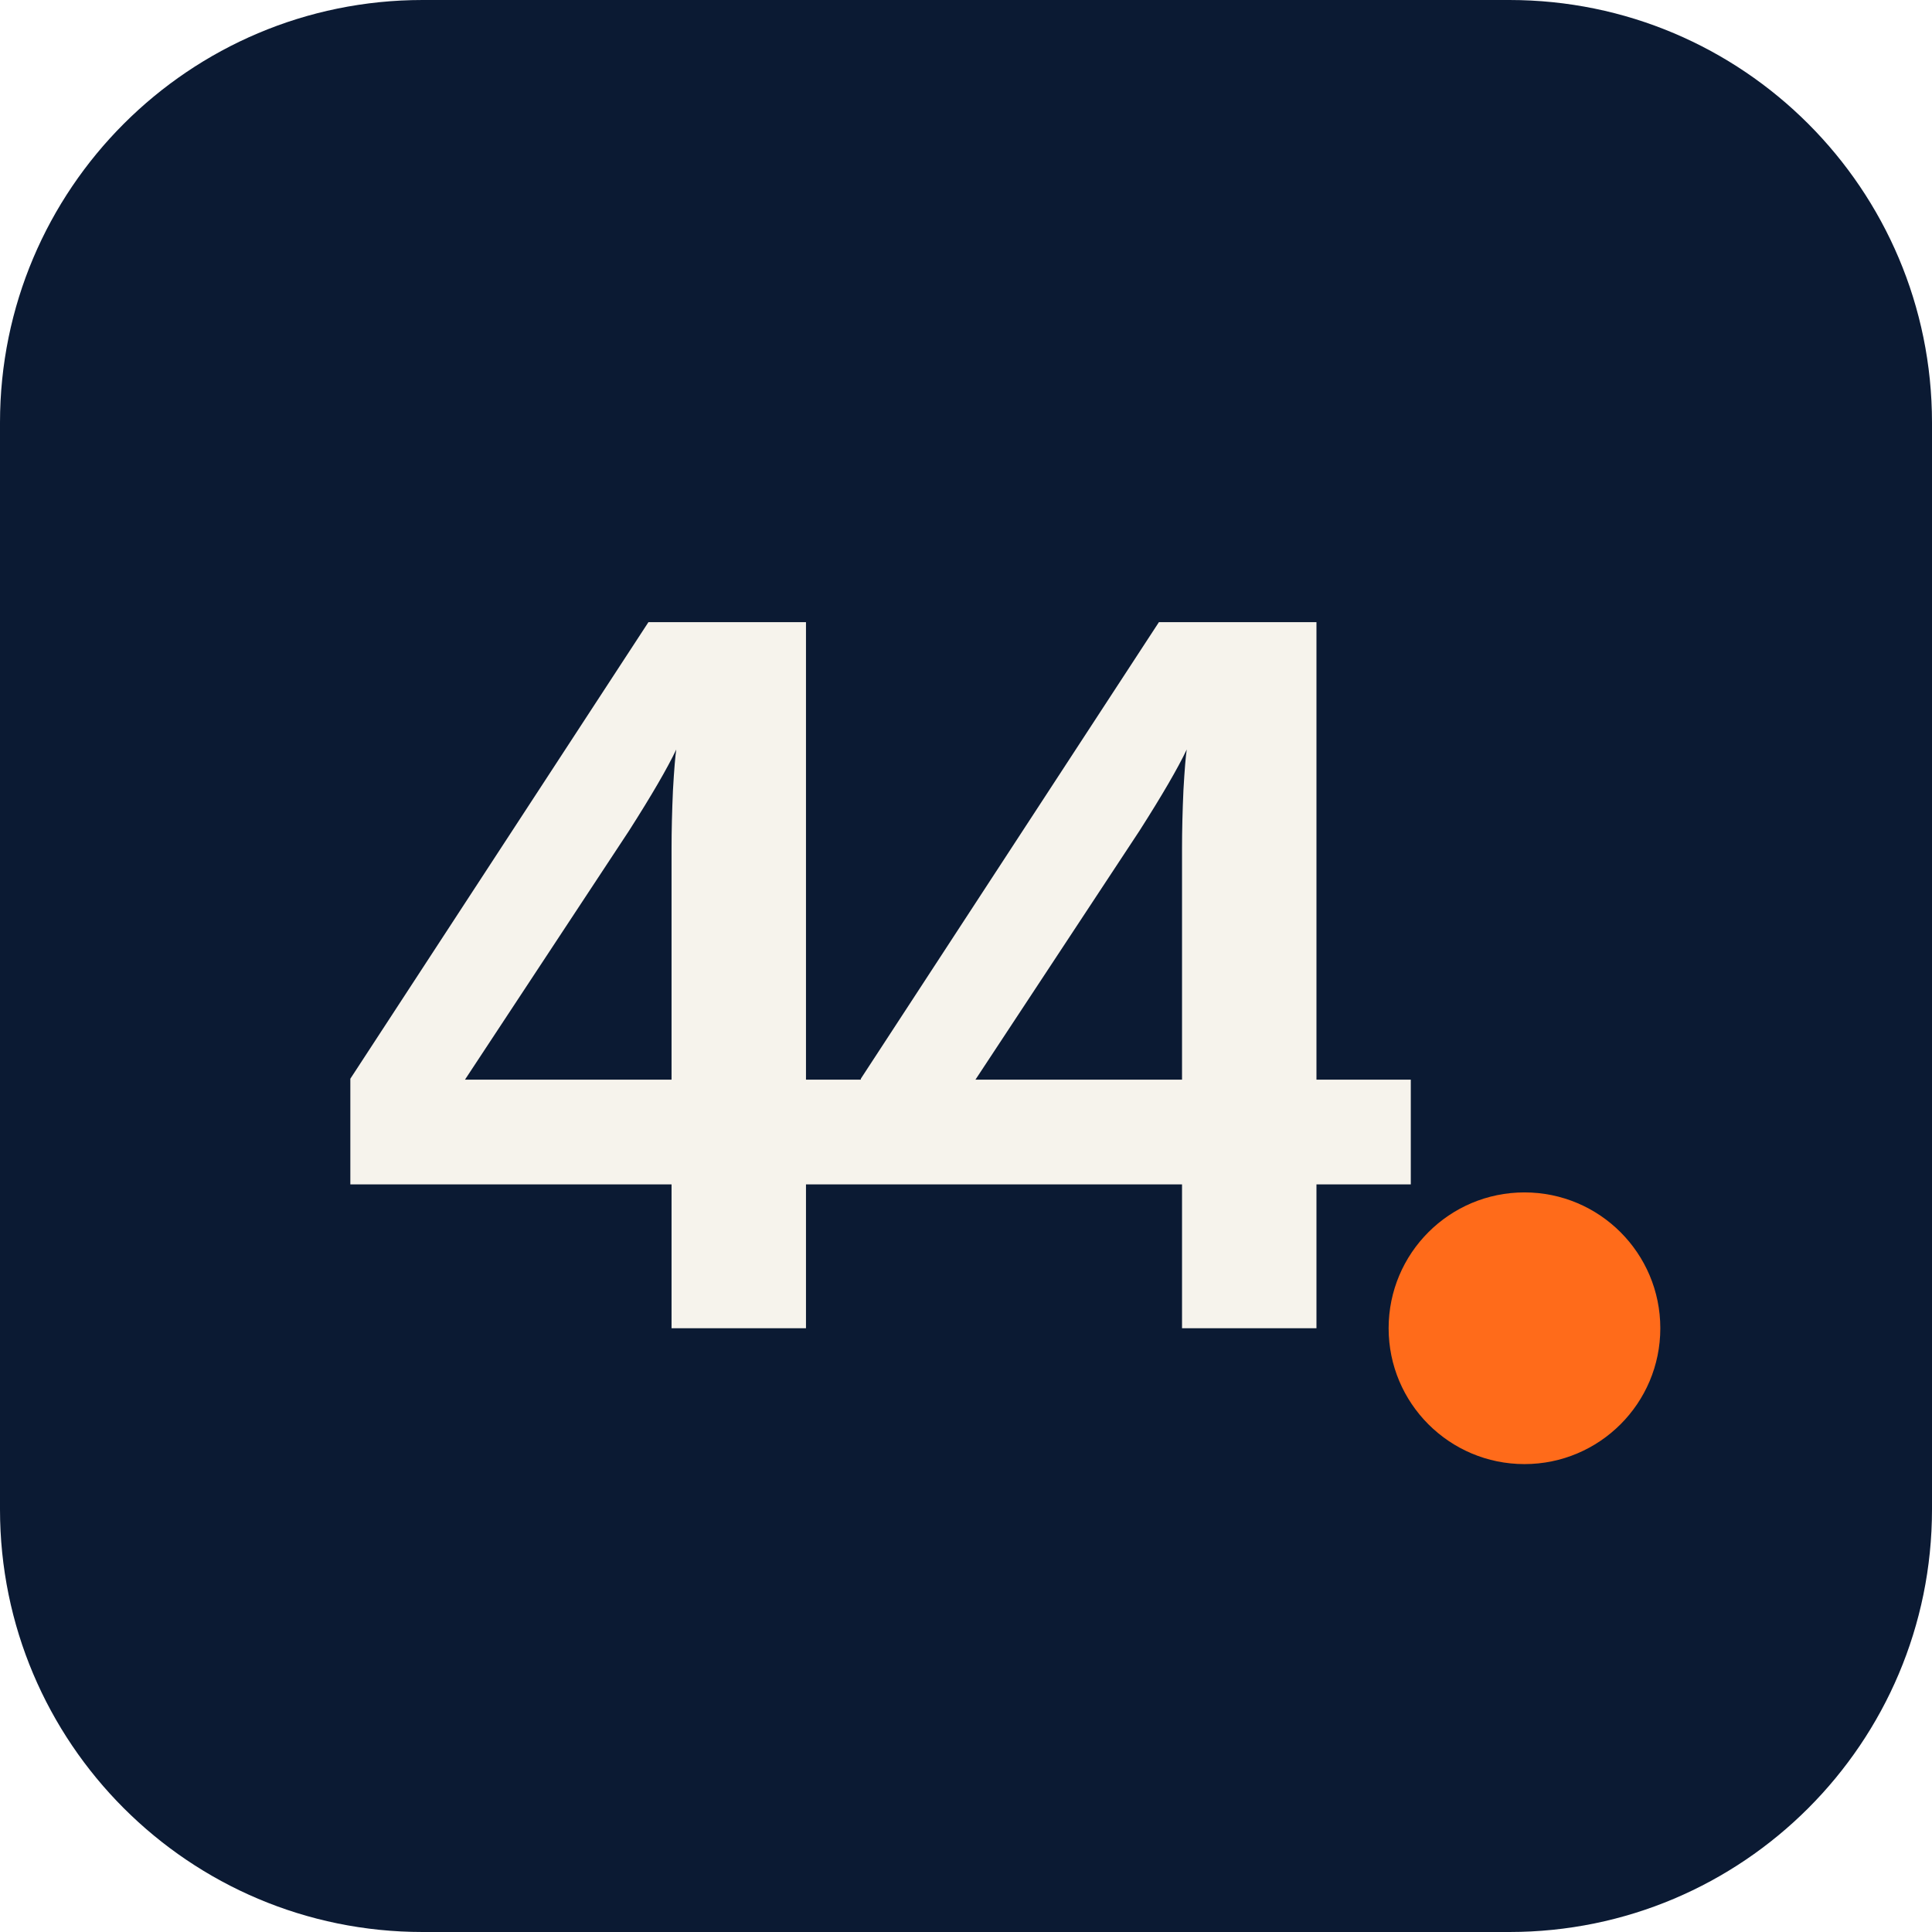
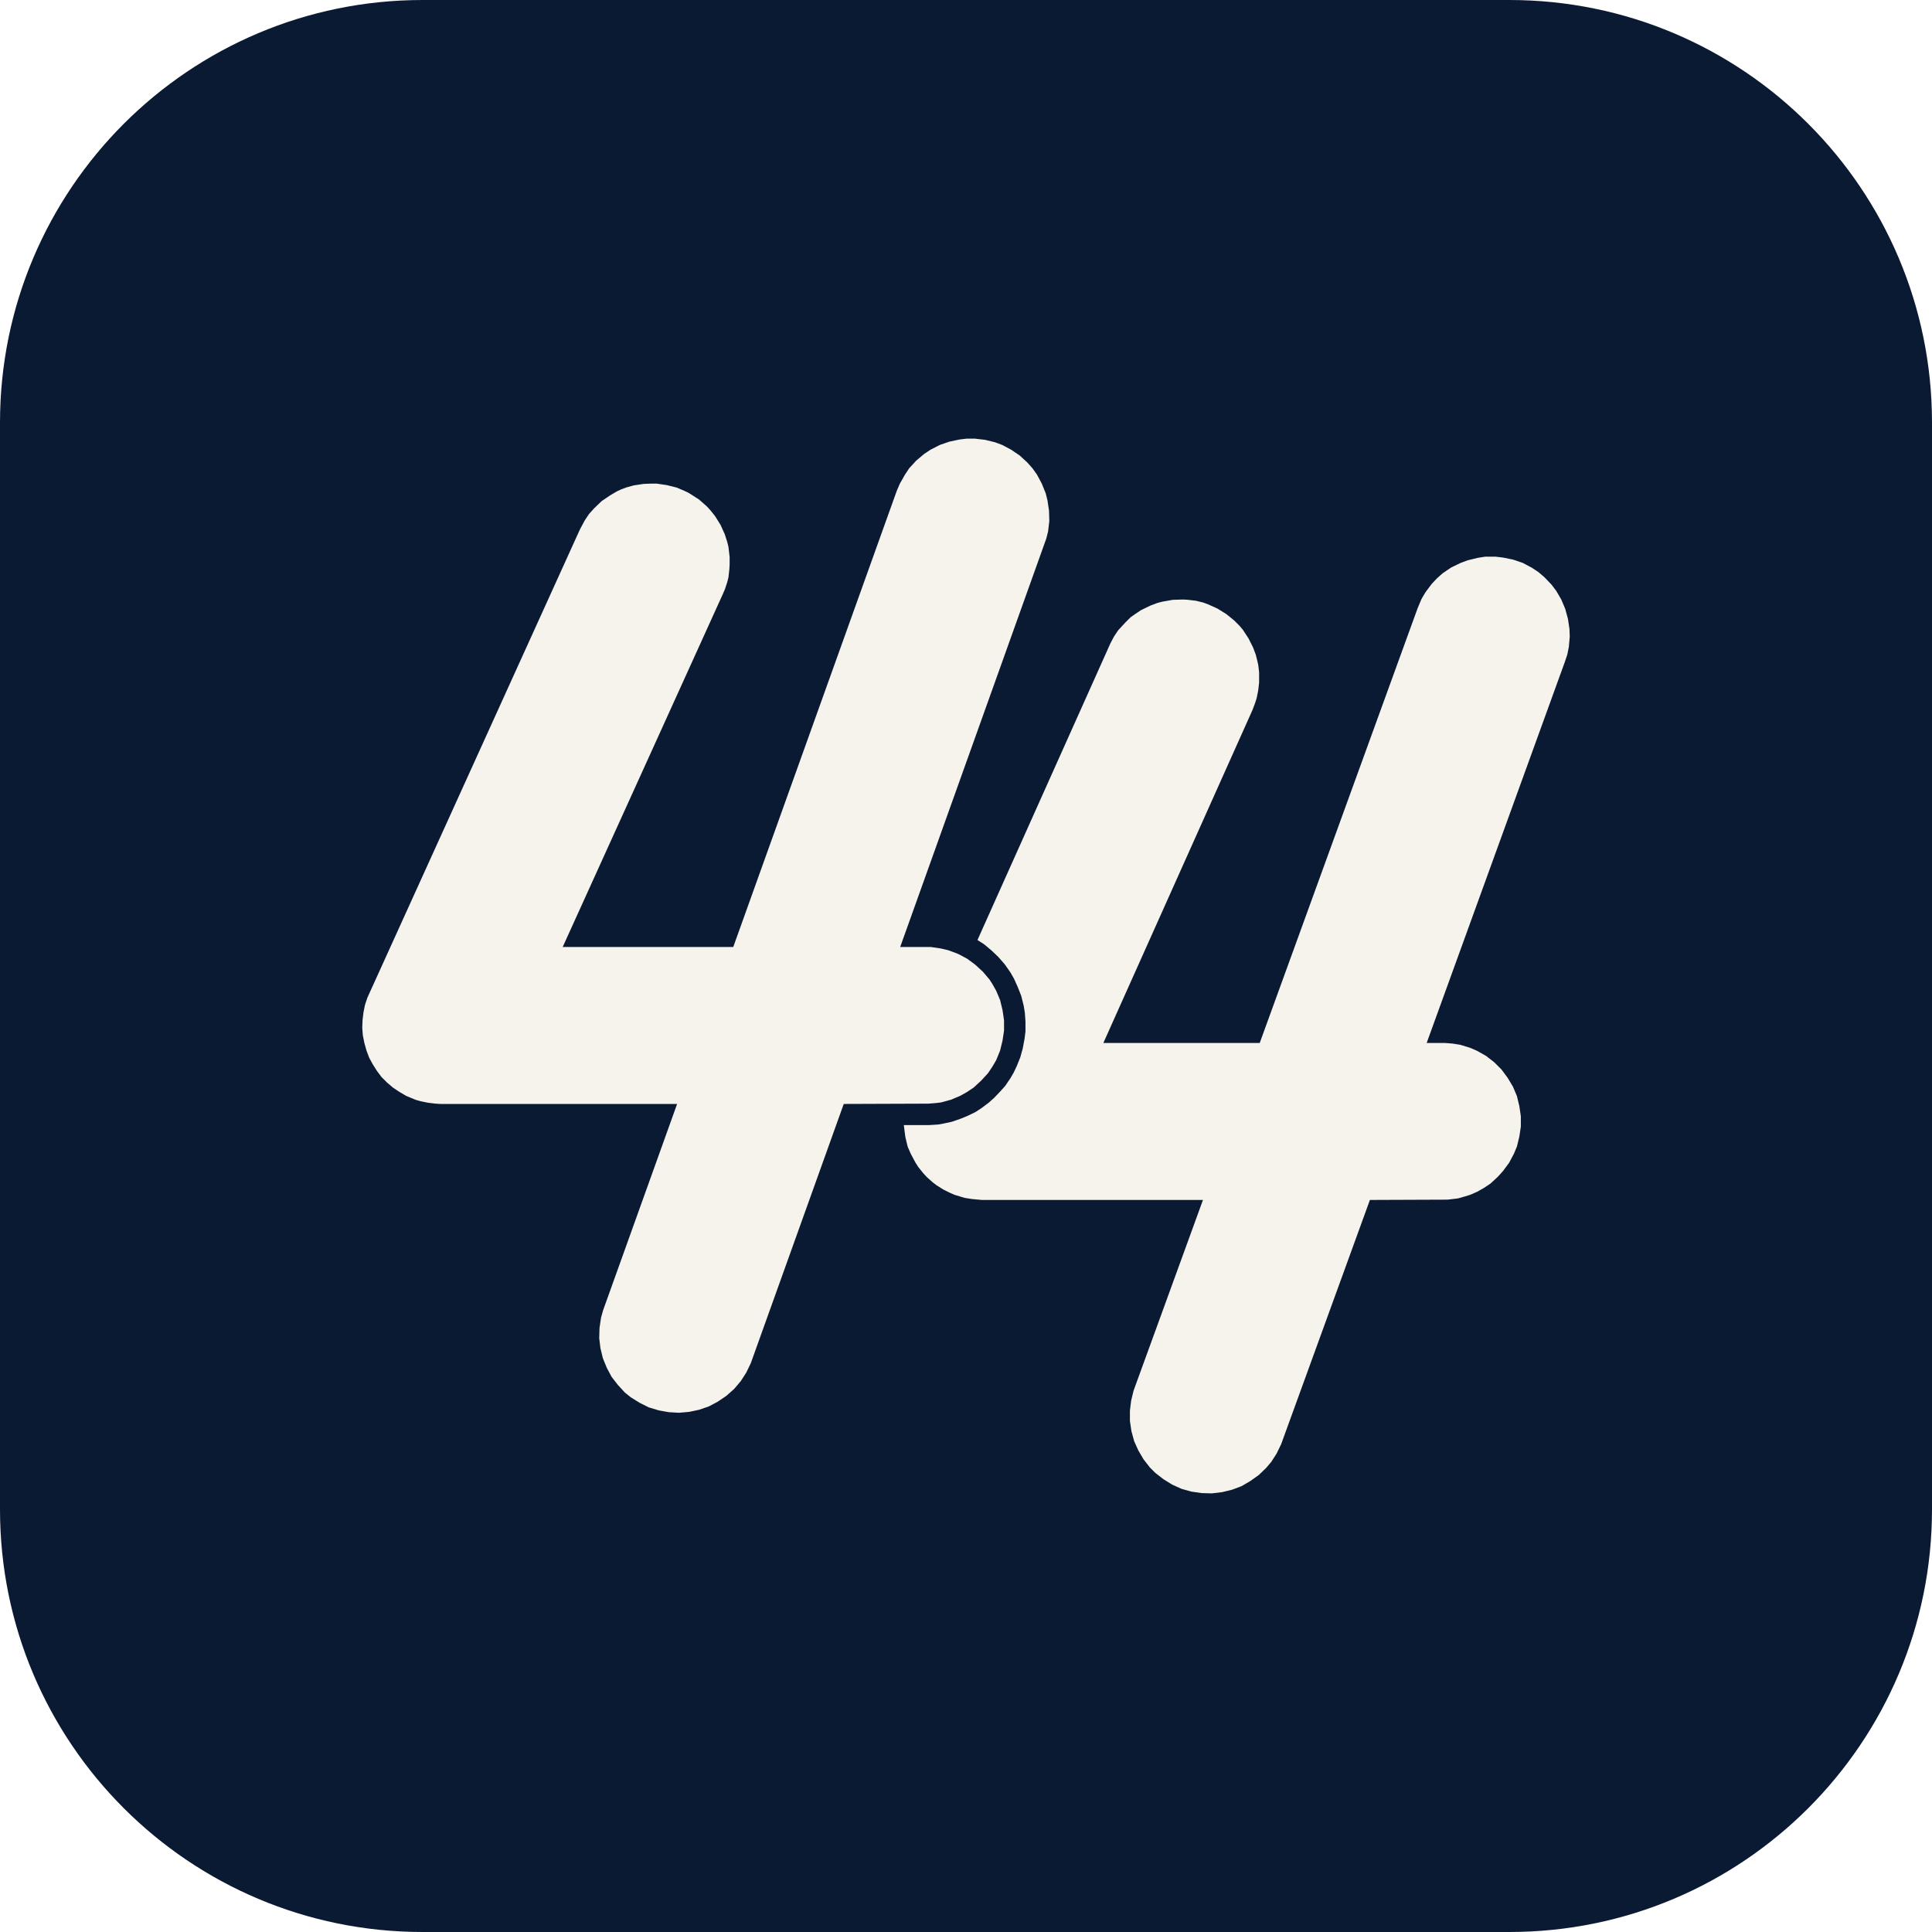
<svg xmlns="http://www.w3.org/2000/svg" viewBox="0 0 64 64">
  <rect width="64" height="64" rx="14" fill="#0B1A33" />
-   <text x="29" y="44" text-anchor="middle" font-family="Arial, Helvetica, sans-serif" font-weight="700" font-size="34" letter-spacing="-2" fill="#F6F3EC">44</text>
-   <circle cx="50.5" cy="44" r="4.5" fill="#FF6B1A" />
+   <path fill="#F6F3EC" d="M12.17 33.05L12.09 33.29L12.04 33.54L12.01 33.79L12 34.05L12.02 34.3L12.07 34.55L12.14 34.8L12.23 35.04L12.35 35.26L12.49 35.48L12.64 35.68L12.82 35.86L13.02 36.03L13.23 36.17L13.45 36.3L13.76 36.43L13.93 36.48L14.18 36.53L14.43 36.56L14.6 36.57L22.43 36.57L19.98 43.4L19.91 43.65L19.86 43.99L19.85 44.33L19.89 44.66L19.97 44.99L20.1 45.31L20.26 45.61L20.47 45.88L20.7 46.13L20.9 46.29L21.19 46.47L21.49 46.62L21.82 46.72L22.15 46.78L22.49 46.8L22.83 46.77L23.16 46.7L23.48 46.59L23.78 46.43L24.06 46.24L24.32 46.01L24.54 45.75L24.72 45.47L24.87 45.16L27.95 36.57L30.75 36.56L31 36.54L31.17 36.52L31.5 36.43L31.81 36.3L32.04 36.17L32.25 36.03L32.5 35.8L32.73 35.55L32.87 35.34L33 35.12L33.13 34.8L33.21 34.47L33.26 34.14L33.26 33.8L33.21 33.46L33.13 33.13L33 32.82L32.87 32.59L32.78 32.45L32.56 32.19L32.31 31.96L32.04 31.76L31.74 31.6L31.42 31.48L31.17 31.42L30.83 31.37L29.82 31.37L34.66 17.84L34.72 17.6L34.76 17.26L34.75 16.92L34.7 16.58L34.64 16.34L34.51 16.02L34.35 15.72L34.2 15.51L34.03 15.32L33.78 15.09L33.5 14.9L33.2 14.74L32.96 14.65L32.63 14.57L32.29 14.53L32.03 14.53L31.78 14.56L31.45 14.63L31.13 14.74L30.82 14.9L30.61 15.04L30.35 15.26L30.12 15.51L29.98 15.72L29.81 16.02L29.71 16.25L24.29 31.37L18.64 31.37L23.94 19.69L24.01 19.53L24.09 19.29L24.13 19.13L24.16 18.87L24.17 18.7L24.17 18.45L24.13 18.11L24.09 17.95L24.01 17.7L23.87 17.39L23.69 17.1L23.53 16.9L23.42 16.78L23.16 16.55L23.02 16.46L22.8 16.32L22.65 16.25L22.41 16.15L22.09 16.07L21.75 16.02L21.58 16.02L21.32 16.03L20.99 16.08L20.74 16.15L20.58 16.21L20.43 16.28L20.21 16.41L19.93 16.6L19.68 16.84L19.51 17.03L19.37 17.24L19.21 17.54ZM29.94 37.27L29.99 37.66L30.03 37.83L30.07 37.99L30.17 38.22L30.33 38.52L30.42 38.66L30.58 38.86L30.7 38.99L30.89 39.16L31.02 39.26L31.24 39.4L31.46 39.51L31.62 39.58L31.95 39.68L32.2 39.72L32.53 39.75L39.85 39.75L37.55 46.07L37.47 46.4L37.43 46.73L37.43 47.07L37.48 47.41L37.57 47.74L37.71 48.05L37.88 48.34L38.09 48.61L38.27 48.79L38.54 49L38.83 49.18L39.14 49.32L39.46 49.41L39.8 49.46L40.14 49.47L40.48 49.43L40.81 49.35L41.13 49.23L41.42 49.06L41.7 48.86L41.94 48.63L42.11 48.43L42.29 48.15L42.44 47.84L45.38 39.75L47.95 39.74L48.29 39.7L48.54 39.63L48.7 39.58L48.93 39.48L49.16 39.35L49.37 39.21L49.62 38.98L49.79 38.79L49.99 38.52L50.15 38.22L50.25 37.98L50.33 37.65L50.38 37.32L50.38 36.98L50.33 36.64L50.25 36.31L50.12 36L49.94 35.7L49.74 35.43L49.5 35.19L49.23 34.98L48.93 34.81L48.7 34.71L48.37 34.61L48.12 34.57L47.87 34.55L47.26 34.55L51.84 21.92L51.92 21.68L51.97 21.43L52 21.09L51.99 20.83L51.94 20.5L51.85 20.17L51.72 19.86L51.55 19.57L51.39 19.36L51.16 19.12L50.96 18.95L50.75 18.81L50.45 18.65L50.13 18.54L49.79 18.47L49.54 18.44L49.2 18.44L48.95 18.48L48.62 18.56L48.38 18.65L48.07 18.8L47.79 18.99L47.6 19.16L47.43 19.34L47.22 19.62L47.09 19.84L46.96 20.15L41.73 34.55L36.55 34.55L41.49 23.52L41.58 23.28L41.63 23.12L41.68 22.87L41.71 22.61L41.71 22.27L41.68 22.02L41.64 21.85L41.6 21.69L41.51 21.45L41.36 21.15L41.17 20.86L41.06 20.73L40.88 20.55L40.62 20.34L40.33 20.16L40.02 20.02L39.86 19.96L39.61 19.9L39.36 19.87L39.19 19.86L38.85 19.87L38.51 19.93L38.35 19.97L38.11 20.06L37.8 20.21L37.59 20.35L37.45 20.45L37.27 20.63L37.04 20.88L36.9 21.09L36.78 21.32L32.38 31.14L32.6 31.28L32.85 31.49L33.07 31.7L33.28 31.94L33.47 32.21L33.59 32.42L33.72 32.71L33.83 32.99L33.91 33.31L33.95 33.55L33.97 33.85L33.97 34.17L33.94 34.41L33.88 34.73L33.8 35.02L33.68 35.32L33.58 35.53L33.47 35.72L33.3 35.97L33.14 36.15L32.93 36.37L32.75 36.53L32.51 36.71L32.31 36.84L32.04 36.97L31.82 37.06L31.53 37.16L31.3 37.21L31.09 37.25L30.78 37.27Z" />
</svg>
